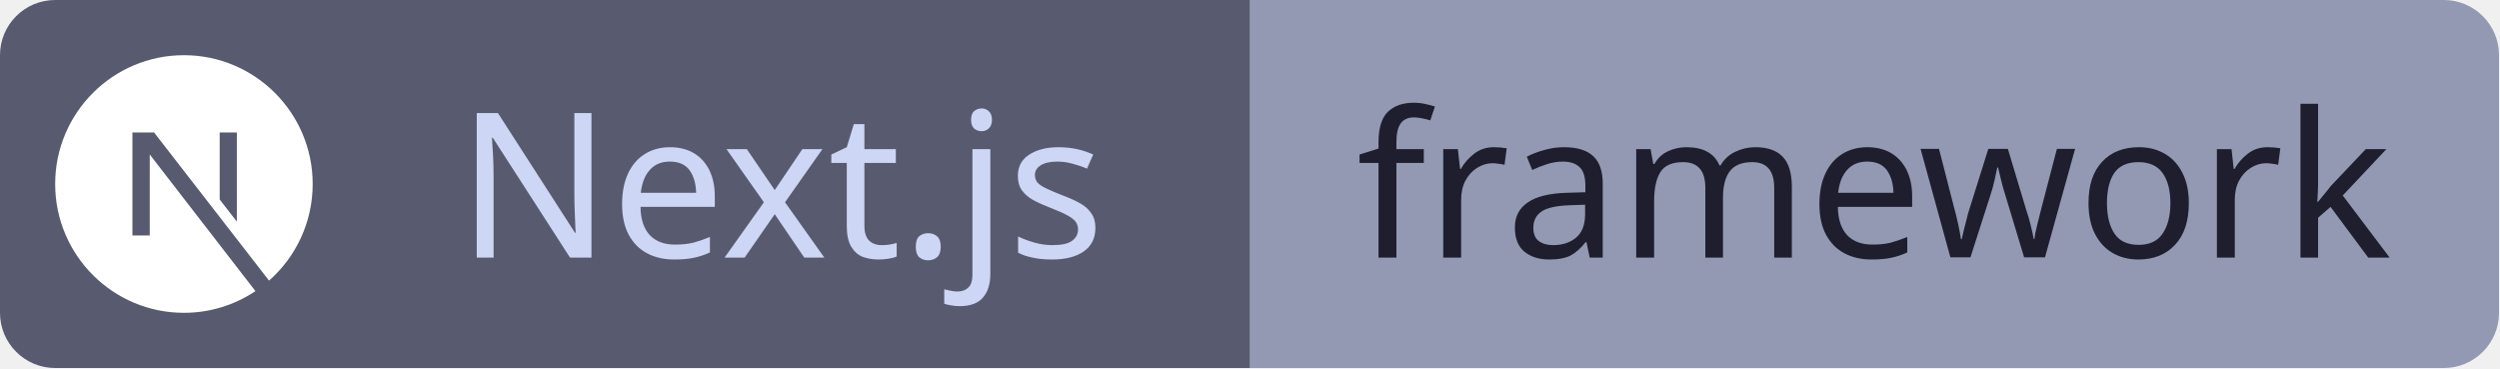
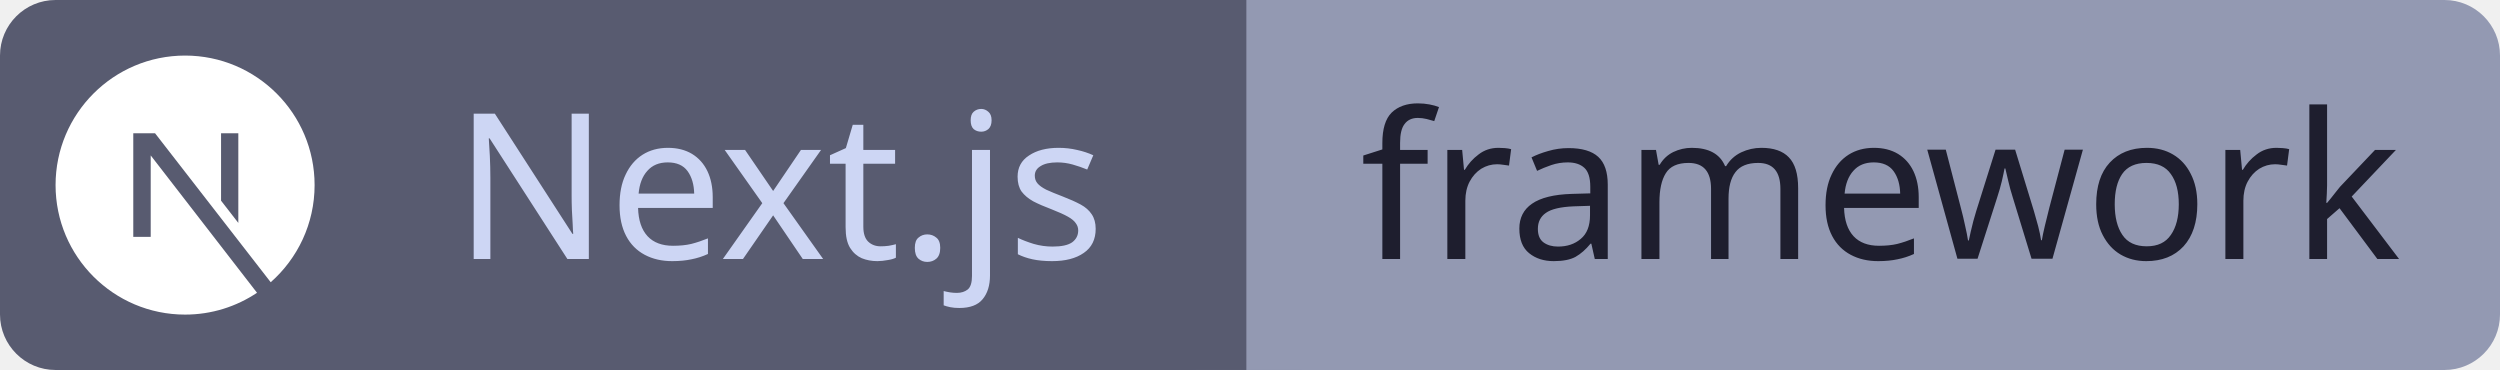
- <svg xmlns="http://www.w3.org/2000/svg" id="nextjs" width="144.02" height="21.2" viewBox="0 0 144.02 21.2">
+ <svg xmlns="http://www.w3.org/2000/svg" id="nextjs" width="147.57" height="21.84" viewBox="0 0 147.57 21.84">
  <g shape-rendering="geometricPrecision">
-     <rect x="0" width="72.02" height="21.2" fill="#585b70" rx="3.18" ry="3.18" />
-     <rect x="72.02" width="72" height="21.2" fill="#9399b2" rx="3.18" ry="3.18" />
-     <rect x="68.84" width="6.36" height="21.2" fill="#585b70" rx="0" ry="0" />
-     <rect x="72.02" width="6.36" height="21.2" fill="#9399b2" rx="0" ry="0" />
+     <rect x="0" width="73.57" height="21.84" fill="#585b70" rx="3.28" ry="3.28" />
+     <rect x="73.57" width="74" height="21.84" fill="#9399b2" rx="3.28" ry="3.28" />
+     <rect x="70.29" width="6.55" height="21.84" fill="#585b70" rx="0" ry="0" />
+     <rect x="73.57" width="6.55" height="21.84" fill="#9399b2" rx="0" ry="0" />
  </g>
  <g text-anchor="middle" shape-rendering="geometricPrecision">
-     <text fill="#cdd6f4" font-size="11.66" font-family="sans-serif" style="font-weight: 500" x="45.0" y="14.84">Next.js</text>
-     <text fill="#1e1e2e" font-size="11.66" font-family="sans-serif" style="font-weight: 500" x="108.0" y="14.84">framework</text>
+     <text fill="#cdd6f4" font-size="12.01" font-family="sans-serif" style="font-weight: 500" x="46.0" y="15.29">Next.js</text>
+     <text fill="#1e1e2e" font-size="12.01" font-family="sans-serif" style="font-weight: 500" x="111.0" y="15.29">framework</text>
  </g>
  <g shape-rendering="geometricPrecision">
-     <svg width="14.84" height="14.84" viewBox="0 0 24 24" x="3.18" y="3.18" fill="none">
+     <svg width="15.29" height="15.29" viewBox="0 0 24 24" x="3.28" y="3.28" fill="none">
      <path fill="#ffffff" d="M18.665 21.978C16.758 23.255 14.465 24 12 24 5.377 24 0 18.623 0 12S5.377 0 12 0s12 5.377 12 12c0 3.583-1.574 6.801-4.067 9.001L9.219 7.2H7.2v9.596h1.615V9.251l9.85 12.727Zm-3.332-8.533 1.6 2.061V7.2h-1.6v6.245Z" />
    </svg>
  </g>
</svg>
